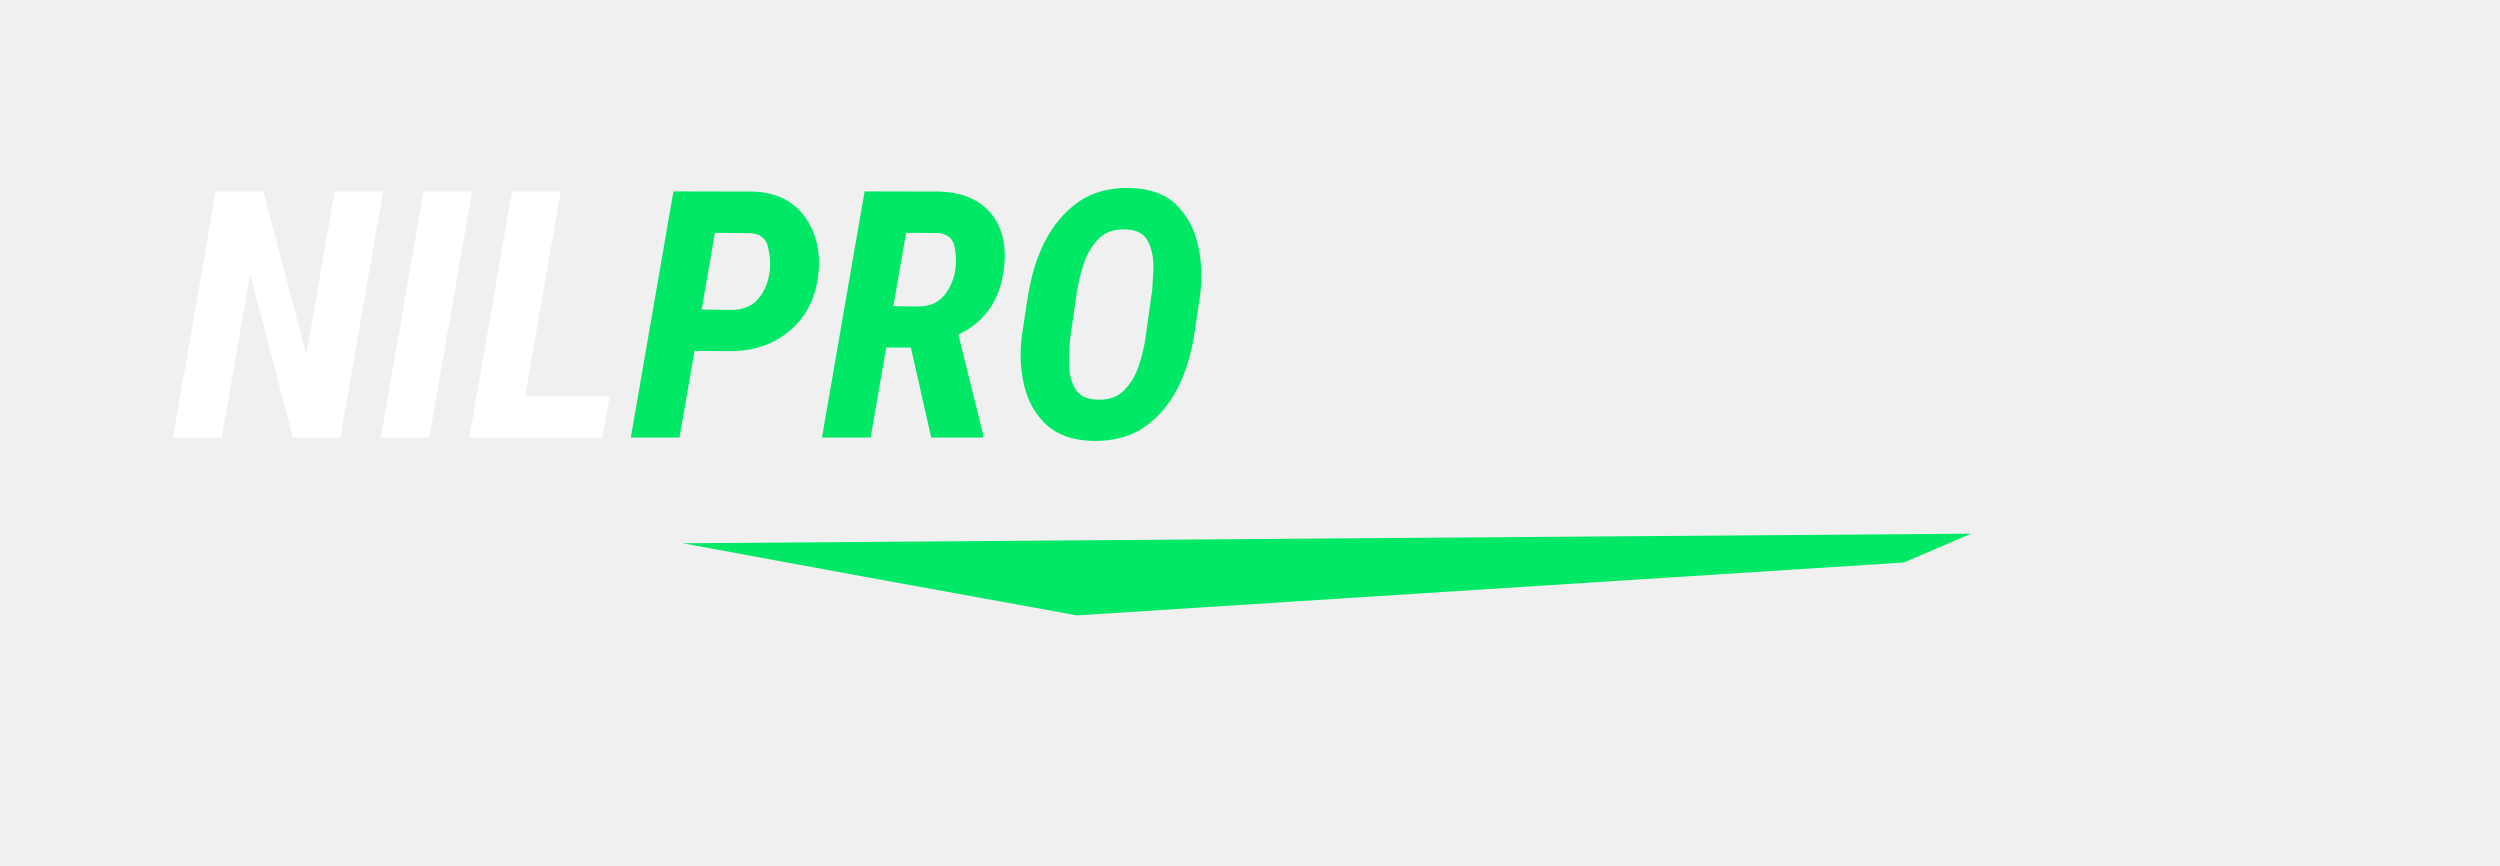
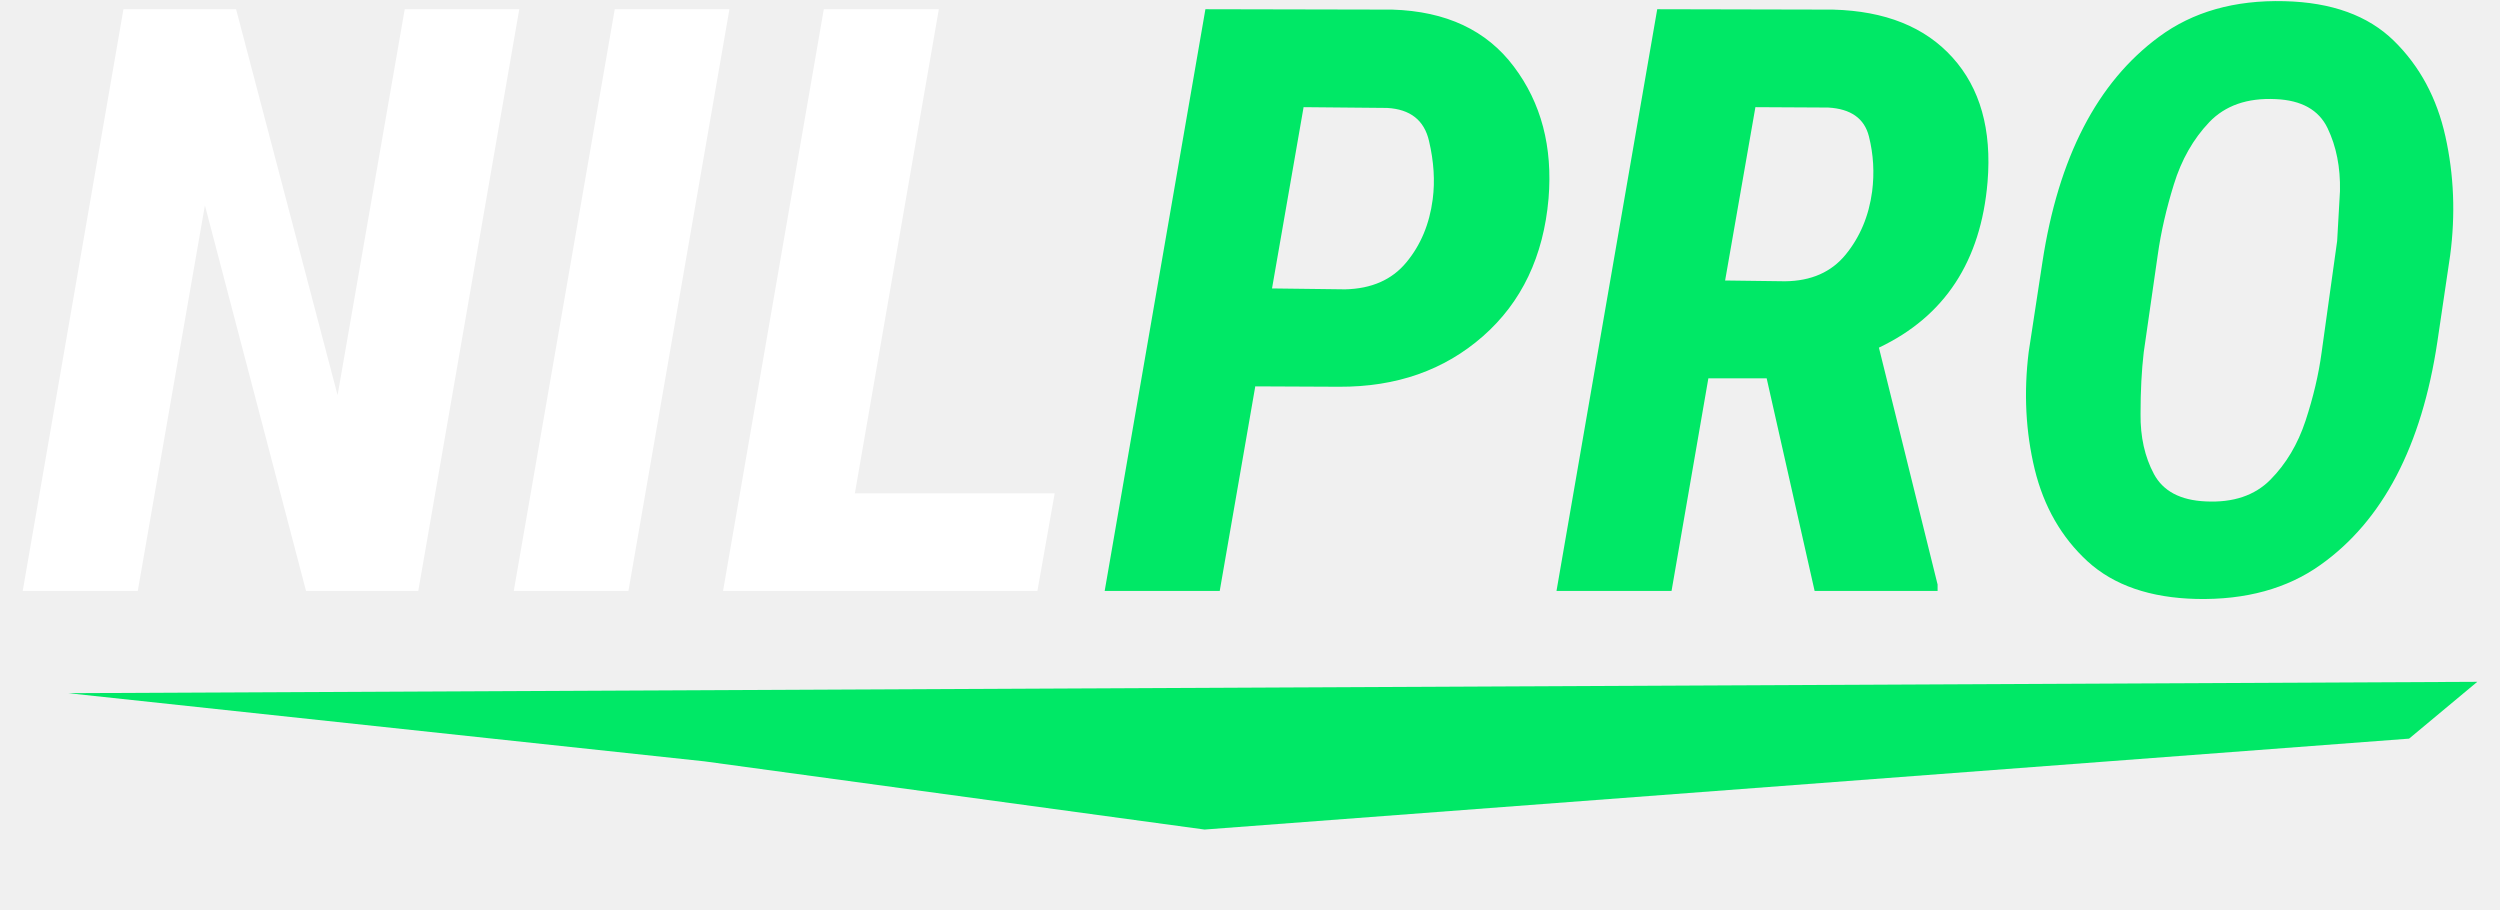
- <svg xmlns="http://www.w3.org/2000/svg" width="2600" height="900" viewBox="0 0 2600 900" fill="none">
+ <svg xmlns="http://www.w3.org/2000/svg" viewBox="170 195 1100 400" fill="none">
  <path d="M 398.48 199.06 L 354.04 455.00 L 304.65 455.00 L 260.16 285.35 L 230.62 455.00 L 180.00 455.00 L 224.32 199.06 L 273.88 199.06 L 318.54 368.88 L 348.08 199.06 L 398.48 199.06 Z M 490.95 199.06 L 446.51 455.00 L 396.06 455.00 L 440.49 199.06 L 490.95 199.06 Z M 634.06 412.08 L 626.46 455.00 L 488.14 455.00 L 532.47 199.06 L 583.09 199.06 L 546.14 412.08 L 634.06 412.08 Z" fill="#FFFFFF" />
  <path d="M 759.22 365.17 L 722.32 365.00 L 706.68 455.00 L 656.06 455.00 L 700.38 199.06 L 782.62 199.23 Q 818.11 200.30 836.11 224.32 Q 854.17 248.28 851.36 282.37 Q 848.04 320.51 822.50 342.95 Q 797.02 365.34 759.22 365.17 Z M 743.58 242.15 L 729.69 321.91 L 761.86 322.31 Q 779.30 321.91 788.75 310.49 Q 798.26 299.07 800.39 282.71 Q 801.97 270.61 798.76 257.00 Q 795.61 243.33 780.31 242.49 L 743.58 242.15 Z M 968.43 455.00 L 947.33 361.46 L 921.68 361.46 L 905.48 455.00 L 854.86 455.00 L 899.18 199.06 L 976.53 199.23 Q 1010.95 200.13 1029.12 220.32 Q 1047.35 240.52 1044.53 275.00 Q 1040.15 327.37 996.72 347.96 L 1022.54 452.19 L 1022.54 455.00 L 968.43 455.00 Z M 942.38 242.15 L 929.05 318.42 L 955.43 318.76 Q 972.65 318.59 982.10 307.01 Q 991.60 295.36 993.74 279.22 Q 995.31 266.90 992.33 255.03 Q 989.35 243.16 974.39 242.32 L 942.38 242.15 Z M 1248.07 307.34 L 1242.45 345.31 Q 1232.10 414.39 1190.98 443.58 Q 1168.99 459.22 1136.47 458.54 Q 1105.87 457.81 1088.55 442.01 Q 1071.28 426.14 1065.26 401.45 Q 1059.30 376.76 1062.62 349.87 L 1068.64 310.49 Q 1079.16 241.25 1119.94 211.21 Q 1142.27 194.68 1175.12 195.52 Q 1206.28 196.25 1223.32 212.96 Q 1240.37 229.66 1245.99 255.09 Q 1251.62 280.46 1248.07 307.34 Z M 1199.59 279.05 Q 1199.92 263.41 1194.13 251.38 Q 1188.34 239.34 1171.29 238.61 Q 1152.62 237.71 1142.04 248.79 Q 1131.52 259.87 1126.52 276.07 Q 1121.51 292.21 1119.43 307.01 L 1113.24 350.04 Q 1111.84 362.02 1111.84 377.15 Q 1111.67 392.23 1117.74 403.59 Q 1123.82 414.89 1140.52 415.62 Q 1158.64 416.52 1168.99 406.06 Q 1179.34 395.60 1184.46 380.07 Q 1189.57 364.49 1191.49 350.21 L 1198.35 300.99 L 1199.59 279.05 Z" fill="#00E866" />
-   <polygon points="710,565 2050,555 1980,585 1120,640 900,600" fill="#00E866" />
+   <polygon points="200,500 1260,495 1230,520 700,560 480,530" fill="#00E866" />
</svg>
